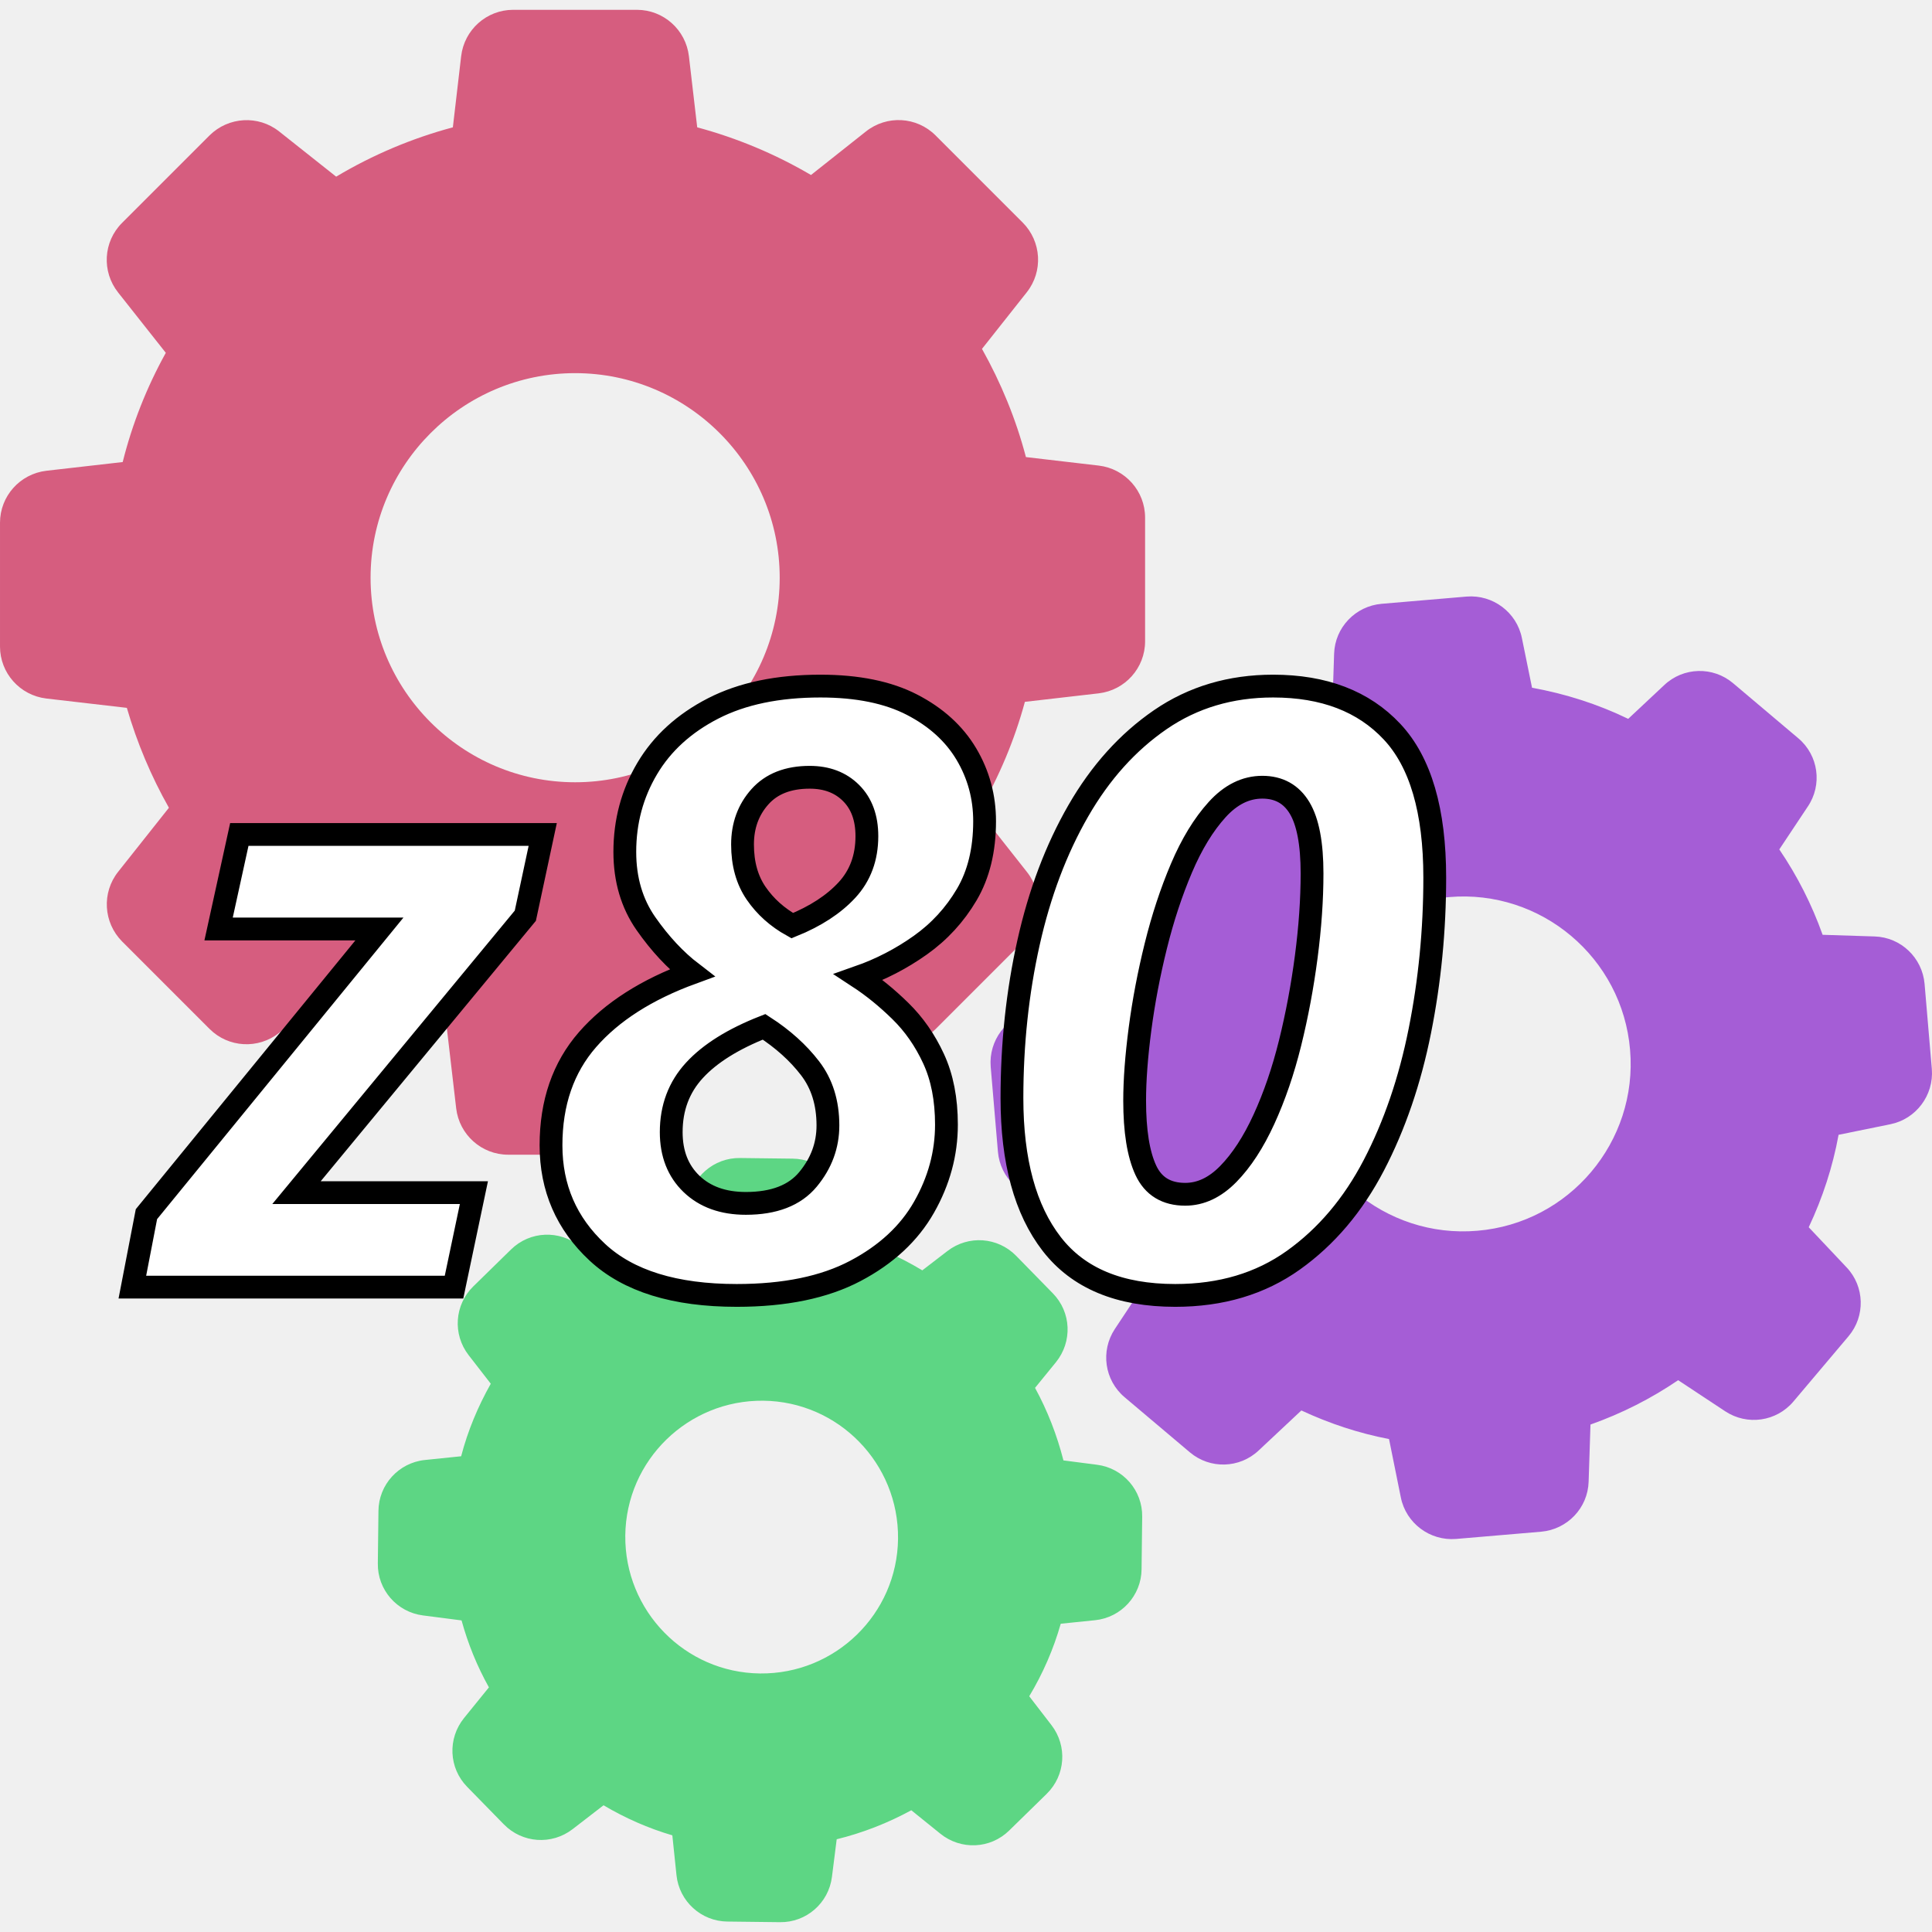
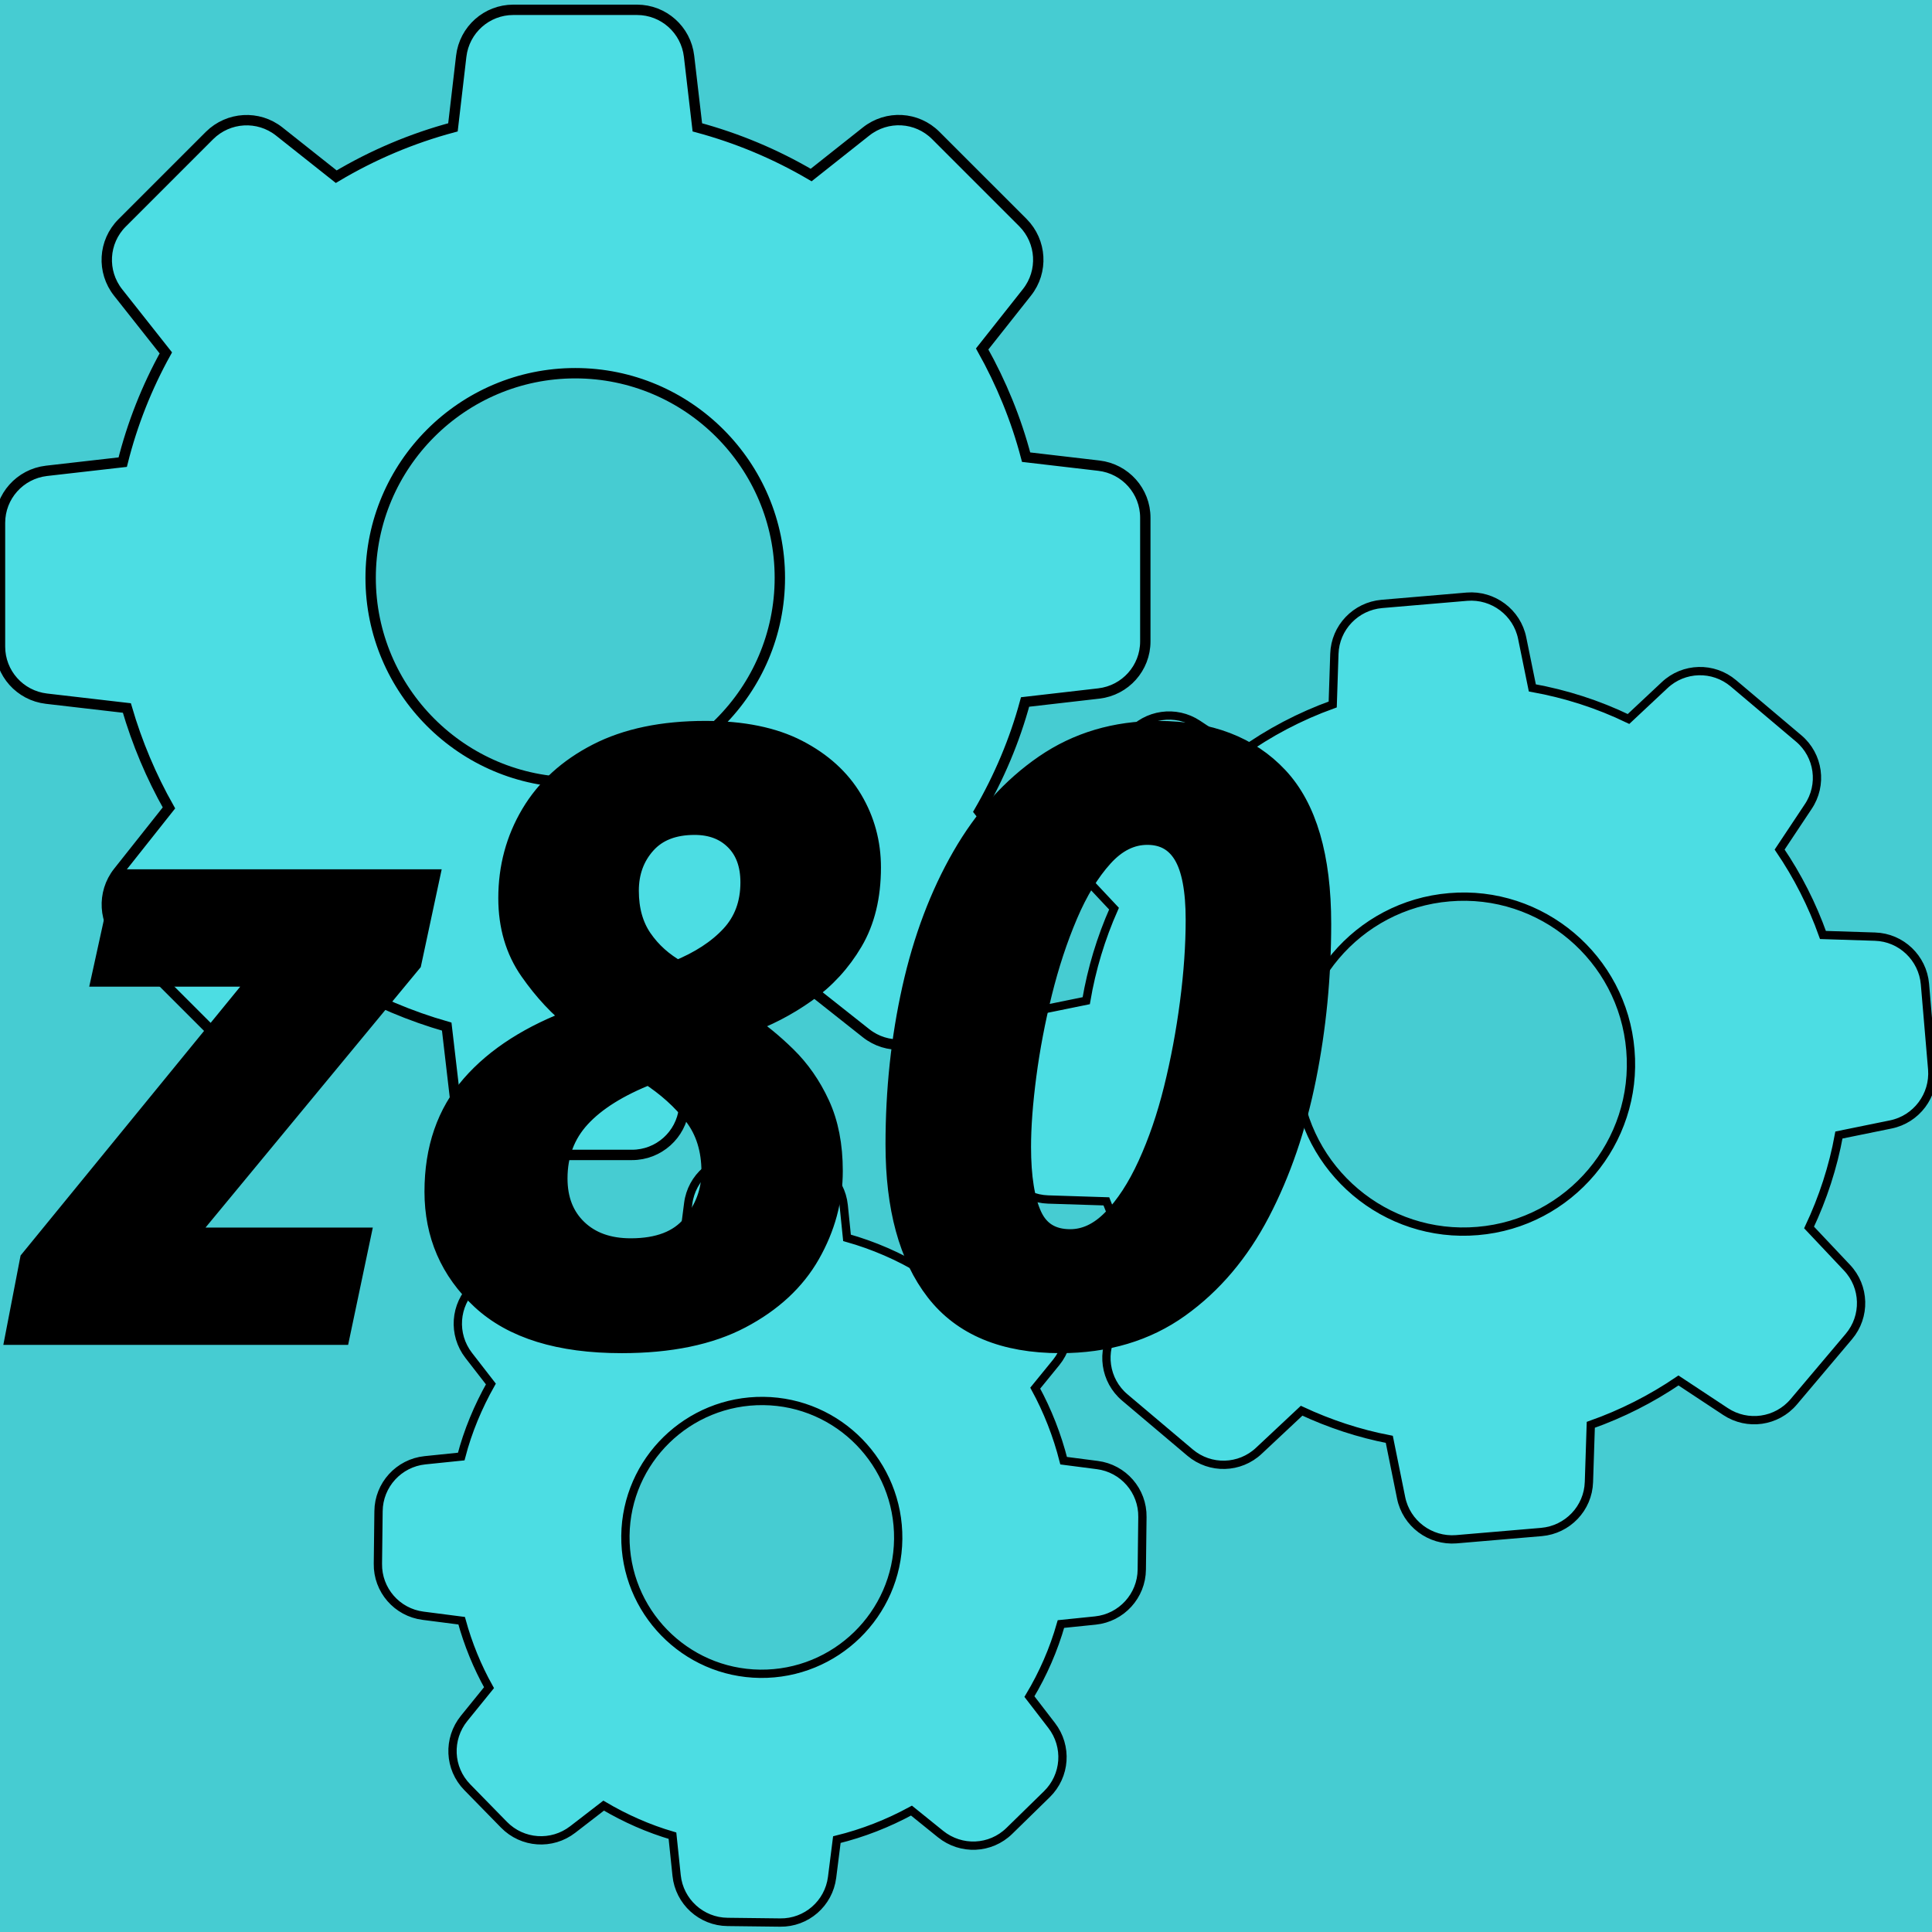
- <svg xmlns="http://www.w3.org/2000/svg" version="1.1" id="Capa_1" x="0px" y="0px" width="932.179px" height="932.179px" viewBox="0 0 932.179 932.179" style="enable-background:new 0 0 932.179 932.179;" xml:space="preserve">
+ <svg xmlns="http://www.w3.org/2000/svg" version="1.1" id="Capa_1" x="0px" y="0px" width="932px" height="932px" viewBox="0 0 932 932" style="enable-background:new 0 0 932 932;" xml:space="preserve">
  <defs id="defs43" />
  <g id="g8">
-     <path d="M61.2,341.538c4.9,16.8,11.7,33,20.3,48.2l-24.5,30.9c-8,10.1-7.1,24.5,1.9,33.6l42.2,42.2c9.1,9.1,23.5,9.899,33.6,1.899   l30.7-24.3c15.8,9.101,32.6,16.2,50.1,21.2l4.6,39.5c1.5,12.8,12.3,22.4,25.1,22.4h59.7c12.8,0,23.6-9.601,25.1-22.4l4.4-38.1   c18.8-4.9,36.8-12.2,53.7-21.7l29.7,23.5c10.1,8,24.5,7.1,33.6-1.9l42.2-42.2c9.1-9.1,9.9-23.5,1.9-33.6l-23.1-29.3   c9.6-16.601,17.1-34.3,22.1-52.8l35.6-4.1c12.801-1.5,22.4-12.3,22.4-25.1v-59.7c0-12.8-9.6-23.6-22.4-25.1l-35.1-4.1   c-4.801-18.3-12-35.8-21.199-52.2l21.6-27.3c8-10.1,7.1-24.5-1.9-33.6l-42.1-42.1c-9.1-9.1-23.5-9.9-33.6-1.9l-26.5,21   c-17.2-10.1-35.601-17.8-54.9-23l-4-34.3c-1.5-12.8-12.3-22.4-25.1-22.4h-59.7c-12.8,0-23.6,9.6-25.1,22.4l-4,34.3   c-19.8,5.3-38.7,13.3-56.3,23.8l-27.5-21.8c-10.1-8-24.5-7.1-33.6,1.9l-42.2,42.2c-9.1,9.1-9.9,23.5-1.9,33.6l23,29.1   c-9.2,16.6-16.2,34.3-20.8,52.7l-36.8,4.2c-12.8,1.5-22.4,12.3-22.4,25.1v59.7c0,12.8,9.6,23.6,22.4,25.1L61.2,341.538z    M277.5,180.038c54.4,0,98.7,44.3,98.7,98.7s-44.3,98.7-98.7,98.7c-54.399,0-98.7-44.3-98.7-98.7S223.1,180.038,277.5,180.038z" id="path2" style="fill:#d2466d;fill-opacity:0.862" />
-     <path d="M867.699,356.238l-31.5-26.6c-9.699-8.2-24-7.8-33.199,0.9l-17.4,16.3c-14.699-7.1-30.299-12.1-46.4-15l-4.898-24   c-2.5-12.4-14-21-26.602-20l-41.1,3.5c-12.6,1.1-22.5,11.4-22.9,24.1l-0.799,24.4c-15.801,5.7-30.701,13.5-44.301,23.3   l-20.799-13.8c-10.602-7-24.701-5-32.9,4.7l-26.6,31.7c-8.201,9.7-7.801,24,0.898,33.2l18.201,19.399   c-6.301,14.2-10.801,29.101-13.4,44.4l-26,5.3c-12.4,2.5-21,14-20,26.601l3.5,41.1c1.1,12.6,11.4,22.5,24.1,22.9l28.1,0.899   c5.102,13.4,11.801,26.101,19.9,38l-15.699,23.7c-7,10.6-5,24.7,4.699,32.9l31.5,26.6c9.701,8.2,24,7.8,33.201-0.9l20.6-19.3   c13.5,6.3,27.699,11,42.299,13.8l5.701,28.2c2.5,12.4,14,21,26.6,20l41.1-3.5c12.6-1.1,22.5-11.399,22.9-24.1l0.9-27.601   c15-5.3,29.199-12.5,42.299-21.399l22.701,15c10.6,7,24.699,5,32.9-4.7l26.6-31.5c8.199-9.7,7.799-24-0.9-33.2l-18.301-19.399   c6.701-14.2,11.602-29.2,14.4-44.601l25-5.1c12.4-2.5,21-14,20-26.601l-3.5-41.1c-1.1-12.6-11.4-22.5-24.1-22.9l-25.1-0.8   c-5.201-14.6-12.201-28.399-20.9-41.2l13.699-20.6C879.4,378.638,877.4,364.438,867.699,356.238z M712.801,593.837   c-44.4,3.801-83.602-29.3-87.301-73.699c-3.801-44.4,29.301-83.601,73.699-87.301c44.4-3.8,83.602,29.301,87.301,73.7   C790.301,550.938,757.199,590.138,712.801,593.837z" id="path4" style="fill:#9946d2;fill-opacity:0.862" />
-     <path d="M205,704.438c-12.6,1.3-22.3,11.899-22.4,24.6l-0.3,25.3c-0.2,12.7,9.2,23.5,21.8,25.101l18.6,2.399   c3.1,11.301,7.5,22.101,13.2,32.301l-12,14.8c-8,9.899-7.4,24.1,1.5,33.2l17.7,18.1c8.9,9.1,23.1,10.1,33.2,2.3l14.899-11.5   c10.5,6.2,21.601,11.101,33.2,14.5l2,19.2c1.3,12.6,11.9,22.3,24.6,22.4l25.301,0.3c12.699,0.2,23.5-9.2,25.1-21.8l2.3-18.2   c12.601-3.101,24.601-7.8,36-14l14,11.3c9.9,8,24.101,7.4,33.201-1.5l18.1-17.7c9.1-8.899,10.1-23.1,2.301-33.2L496.6,818.438   c6.6-11,11.701-22.7,15.201-35l16.6-1.7c12.6-1.3,22.299-11.9,22.4-24.6l0.299-25.301c0.201-12.699-9.199-23.5-21.799-25.1   l-16.201-2.1c-3.1-12.2-7.699-24-13.699-35l10.1-12.4c8-9.9,7.4-24.1-1.5-33.2l-17.699-18.1c-8.9-9.101-23.102-10.101-33.201-2.3   l-12.101,9.3c-11.399-6.9-23.6-12.2-36.399-15.8l-1.601-15.7c-1.3-12.601-11.899-22.3-24.6-22.4l-25.3-0.3   c-12.7-0.2-23.5,9.2-25.101,21.8l-2,15.601c-13.199,3.399-25.899,8.6-37.699,15.399l-12.5-10.2c-9.9-8-24.101-7.399-33.201,1.5   l-18.2,17.801c-9.1,8.899-10.1,23.1-2.3,33.199l10.7,13.801c-6.2,11-11.1,22.699-14.3,35L205,704.438z M368.3,675.837   c36.3,0.4,65.399,30.301,65,66.601c-0.4,36.3-30.301,65.399-66.601,65c-36.3-0.4-65.399-30.3-65-66.601   C302.1,704.538,332,675.438,368.3,675.837z" id="path6" style="fill:#46d273;fill-opacity:0.862" />
-     <text xml:space="preserve" style="font-style:italic;font-variant:normal;font-weight:bold;font-stretch:normal;font-size:400px;line-height:1.25;font-family:sans-serif;-inkscape-font-specification:'sans-serif, Bold Italic';font-variant-ligatures:normal;font-variant-caps:normal;font-variant-numeric:normal;font-variant-east-asian:normal;fill:#ffffff;fill-opacity:1;stroke:#000000;stroke-width:11;stroke-miterlimit:4;stroke-dasharray:none;stroke-opacity:1;" x="73.062" y="621.031" id="text872">
-       <tspan id="tspan870" x="73.062" y="621.031" style="font-style:italic;font-variant:normal;font-weight:bold;font-stretch:normal;font-size:400px;font-family:sans-serif;-inkscape-font-specification:'sans-serif, Bold Italic';font-variant-ligatures:normal;font-variant-caps:normal;font-variant-numeric:normal;font-variant-east-asian:normal;fill:#ffffff;fill-opacity:1;stroke:#000000;stroke-width:11;stroke-miterlimit:4;stroke-dasharray:none;stroke-opacity:1;">z80</tspan>
+     <rect y="0" x="0" height="932" width="932" id="rect850" style="fill:#46ccd2;fill-opacity:1;stroke:#000000;stroke-width:0;stroke-miterlimit:4;stroke-dasharray:none" />
+     <path d="M61.2,341.538c4.9,16.8,11.7,33,20.3,48.2l-24.5,30.9c-8,10.1-7.1,24.5,1.9,33.6l42.2,42.2c9.1,9.1,23.5,9.899,33.6,1.899   l30.7-24.3c15.8,9.101,32.6,16.2,50.1,21.2l4.6,39.5c1.5,12.8,12.3,22.4,25.1,22.4h59.7c12.8,0,23.6-9.601,25.1-22.4l4.4-38.1   c18.8-4.9,36.8-12.2,53.7-21.7l29.7,23.5c10.1,8,24.5,7.1,33.6-1.9l42.2-42.2c9.1-9.1,9.9-23.5,1.9-33.6l-23.1-29.3   c9.6-16.601,17.1-34.3,22.1-52.8l35.6-4.1c12.801-1.5,22.4-12.3,22.4-25.1v-59.7c0-12.8-9.6-23.6-22.4-25.1l-35.1-4.1   c-4.801-18.3-12-35.8-21.199-52.2l21.6-27.3c8-10.1,7.1-24.5-1.9-33.6l-42.1-42.1c-9.1-9.1-23.5-9.9-33.6-1.9l-26.5,21   c-17.2-10.1-35.601-17.8-54.9-23l-4-34.3c-1.5-12.8-12.3-22.4-25.1-22.4h-59.7c-12.8,0-23.6,9.6-25.1,22.4l-4,34.3   c-19.8,5.3-38.7,13.3-56.3,23.8l-27.5-21.8c-10.1-8-24.5-7.1-33.6,1.9l-42.2,42.2c-9.1,9.1-9.9,23.5-1.9,33.6l23,29.1   c-9.2,16.6-16.2,34.3-20.8,52.7l-36.8,4.2c-12.8,1.5-22.4,12.3-22.4,25.1v59.7c0,12.8,9.6,23.6,22.4,25.1L61.2,341.538z    M277.5,180.038c54.4,0,98.7,44.3,98.7,98.7s-44.3,98.7-98.7,98.7c-54.399,0-98.7-44.3-98.7-98.7S223.1,180.038,277.5,180.038z" id="path2" style="fill:#4cdde3;fill-opacity:1;stroke-width:5;stroke-miterlimit:4;stroke-dasharray:none;stroke:#000000" />
+     <path d="M867.699,356.238l-31.5-26.6c-9.699-8.2-24-7.8-33.199,0.9l-17.4,16.3c-14.699-7.1-30.299-12.1-46.4-15l-4.898-24   c-2.5-12.4-14-21-26.602-20l-41.1,3.5c-12.6,1.1-22.5,11.4-22.9,24.1l-0.799,24.4c-15.801,5.7-30.701,13.5-44.301,23.3   l-20.799-13.8c-10.602-7-24.701-5-32.9,4.7l-26.6,31.7c-8.201,9.7-7.801,24,0.898,33.2l18.201,19.399   c-6.301,14.2-10.801,29.101-13.4,44.4l-26,5.3c-12.4,2.5-21,14-20,26.601l3.5,41.1c1.1,12.6,11.4,22.5,24.1,22.9l28.1,0.899   c5.102,13.4,11.801,26.101,19.9,38l-15.699,23.7c-7,10.6-5,24.7,4.699,32.9l31.5,26.6c9.701,8.2,24,7.8,33.201-0.9l20.6-19.3   c13.5,6.3,27.699,11,42.299,13.8l5.701,28.2c2.5,12.4,14,21,26.6,20l41.1-3.5c12.6-1.1,22.5-11.399,22.9-24.1l0.9-27.601   c15-5.3,29.199-12.5,42.299-21.399l22.701,15c10.6,7,24.699,5,32.9-4.7l26.6-31.5c8.199-9.7,7.799-24-0.9-33.2l-18.301-19.399   c6.701-14.2,11.602-29.2,14.4-44.601l25-5.1c12.4-2.5,21-14,20-26.601l-3.5-41.1c-1.1-12.6-11.4-22.5-24.1-22.9l-25.1-0.8   c-5.201-14.6-12.201-28.399-20.9-41.2l13.699-20.6C879.4,378.638,877.4,364.438,867.699,356.238z M712.801,593.837   c-44.4,3.801-83.602-29.3-87.301-73.699c-3.801-44.4,29.301-83.601,73.699-87.301c44.4-3.8,83.602,29.301,87.301,73.7   C790.301,550.938,757.199,590.138,712.801,593.837z" id="path4" style="fill:#4cdde3;fill-opacity:1;stroke:#000000;stroke-width:4" />
+     <path d="M205,704.438c-12.6,1.3-22.3,11.899-22.4,24.6l-0.3,25.3c-0.2,12.7,9.2,23.5,21.8,25.101l18.6,2.399   c3.1,11.301,7.5,22.101,13.2,32.301l-12,14.8c-8,9.899-7.4,24.1,1.5,33.2l17.7,18.1c8.9,9.1,23.1,10.1,33.2,2.3l14.899-11.5   c10.5,6.2,21.601,11.101,33.2,14.5l2,19.2c1.3,12.6,11.9,22.3,24.6,22.4l25.301,0.3c12.699,0.2,23.5-9.2,25.1-21.8l2.3-18.2   c12.601-3.101,24.601-7.8,36-14l14,11.3c9.9,8,24.101,7.4,33.201-1.5l18.1-17.7c9.1-8.899,10.1-23.1,2.301-33.2L496.6,818.438   c6.6-11,11.701-22.7,15.201-35l16.6-1.7c12.6-1.3,22.299-11.9,22.4-24.6l0.299-25.301c0.201-12.699-9.199-23.5-21.799-25.1   l-16.201-2.1c-3.1-12.2-7.699-24-13.699-35l10.1-12.4c8-9.9,7.4-24.1-1.5-33.2l-17.699-18.1c-8.9-9.101-23.102-10.101-33.201-2.3   l-12.101,9.3c-11.399-6.9-23.6-12.2-36.399-15.8l-1.601-15.7c-1.3-12.601-11.899-22.3-24.6-22.4l-25.3-0.3   c-12.7-0.2-23.5,9.2-25.101,21.8l-2,15.601c-13.199,3.399-25.899,8.6-37.699,15.399l-12.5-10.2c-9.9-8-24.101-7.399-33.201,1.5   l-18.2,17.801c-9.1,8.899-10.1,23.1-2.3,33.199l10.7,13.801c-6.2,11-11.1,22.699-14.3,35L205,704.438z M368.3,675.837   c36.3,0.4,65.399,30.301,65,66.601c-0.4,36.3-30.301,65.399-66.601,65c-36.3-0.4-65.399-30.3-65-66.601   C302.1,704.538,332,675.438,368.3,675.837z" id="path6" style="fill:#4cdde3;fill-opacity:1;stroke:#000000;stroke-width:4" />
+     <text xml:space="preserve" style="font-style:italic;font-variant:normal;font-weight:bold;font-stretch:normal;font-size:400px;line-height:1.25;font-family:sans-serif;-inkscape-font-specification:'sans-serif, Bold Italic';font-variant-ligatures:normal;font-variant-caps:normal;font-variant-numeric:normal;font-variant-east-asian:normal;fill:#ffffff;fill-opacity:1;stroke:#ffffff;stroke-width:11;stroke-miterlimit:4;stroke-dasharray:none;stroke-opacity:1" x="17.471" y="643.267" id="text872">
+       <tspan id="tspan870" x="17.471" y="643.267" style="font-style:italic;font-variant:normal;font-weight:bold;font-stretch:normal;font-size:400px;font-family:sans-serif;-inkscape-font-specification:'sans-serif, Bold Italic';font-variant-ligatures:normal;font-variant-caps:normal;font-variant-numeric:normal;font-variant-east-asian:normal;fill:#000000;fill-opacity:1;stroke:#000000;stroke-width:11;stroke-miterlimit:4;stroke-dasharray:none;stroke-opacity:1">z80</tspan>
    </text>
  </g>
  <g id="g10">
</g>
  <g id="g12">
</g>
  <g id="g14">
</g>
  <g id="g16">
</g>
  <g id="g18">
</g>
  <g id="g20">
</g>
  <g id="g22">
</g>
  <g id="g24">
</g>
  <g id="g26">
</g>
  <g id="g28">
</g>
  <g id="g30">
</g>
  <g id="g32">
</g>
  <g id="g34">
</g>
  <g id="g36">
</g>
  <g id="g38">
</g>
</svg>
